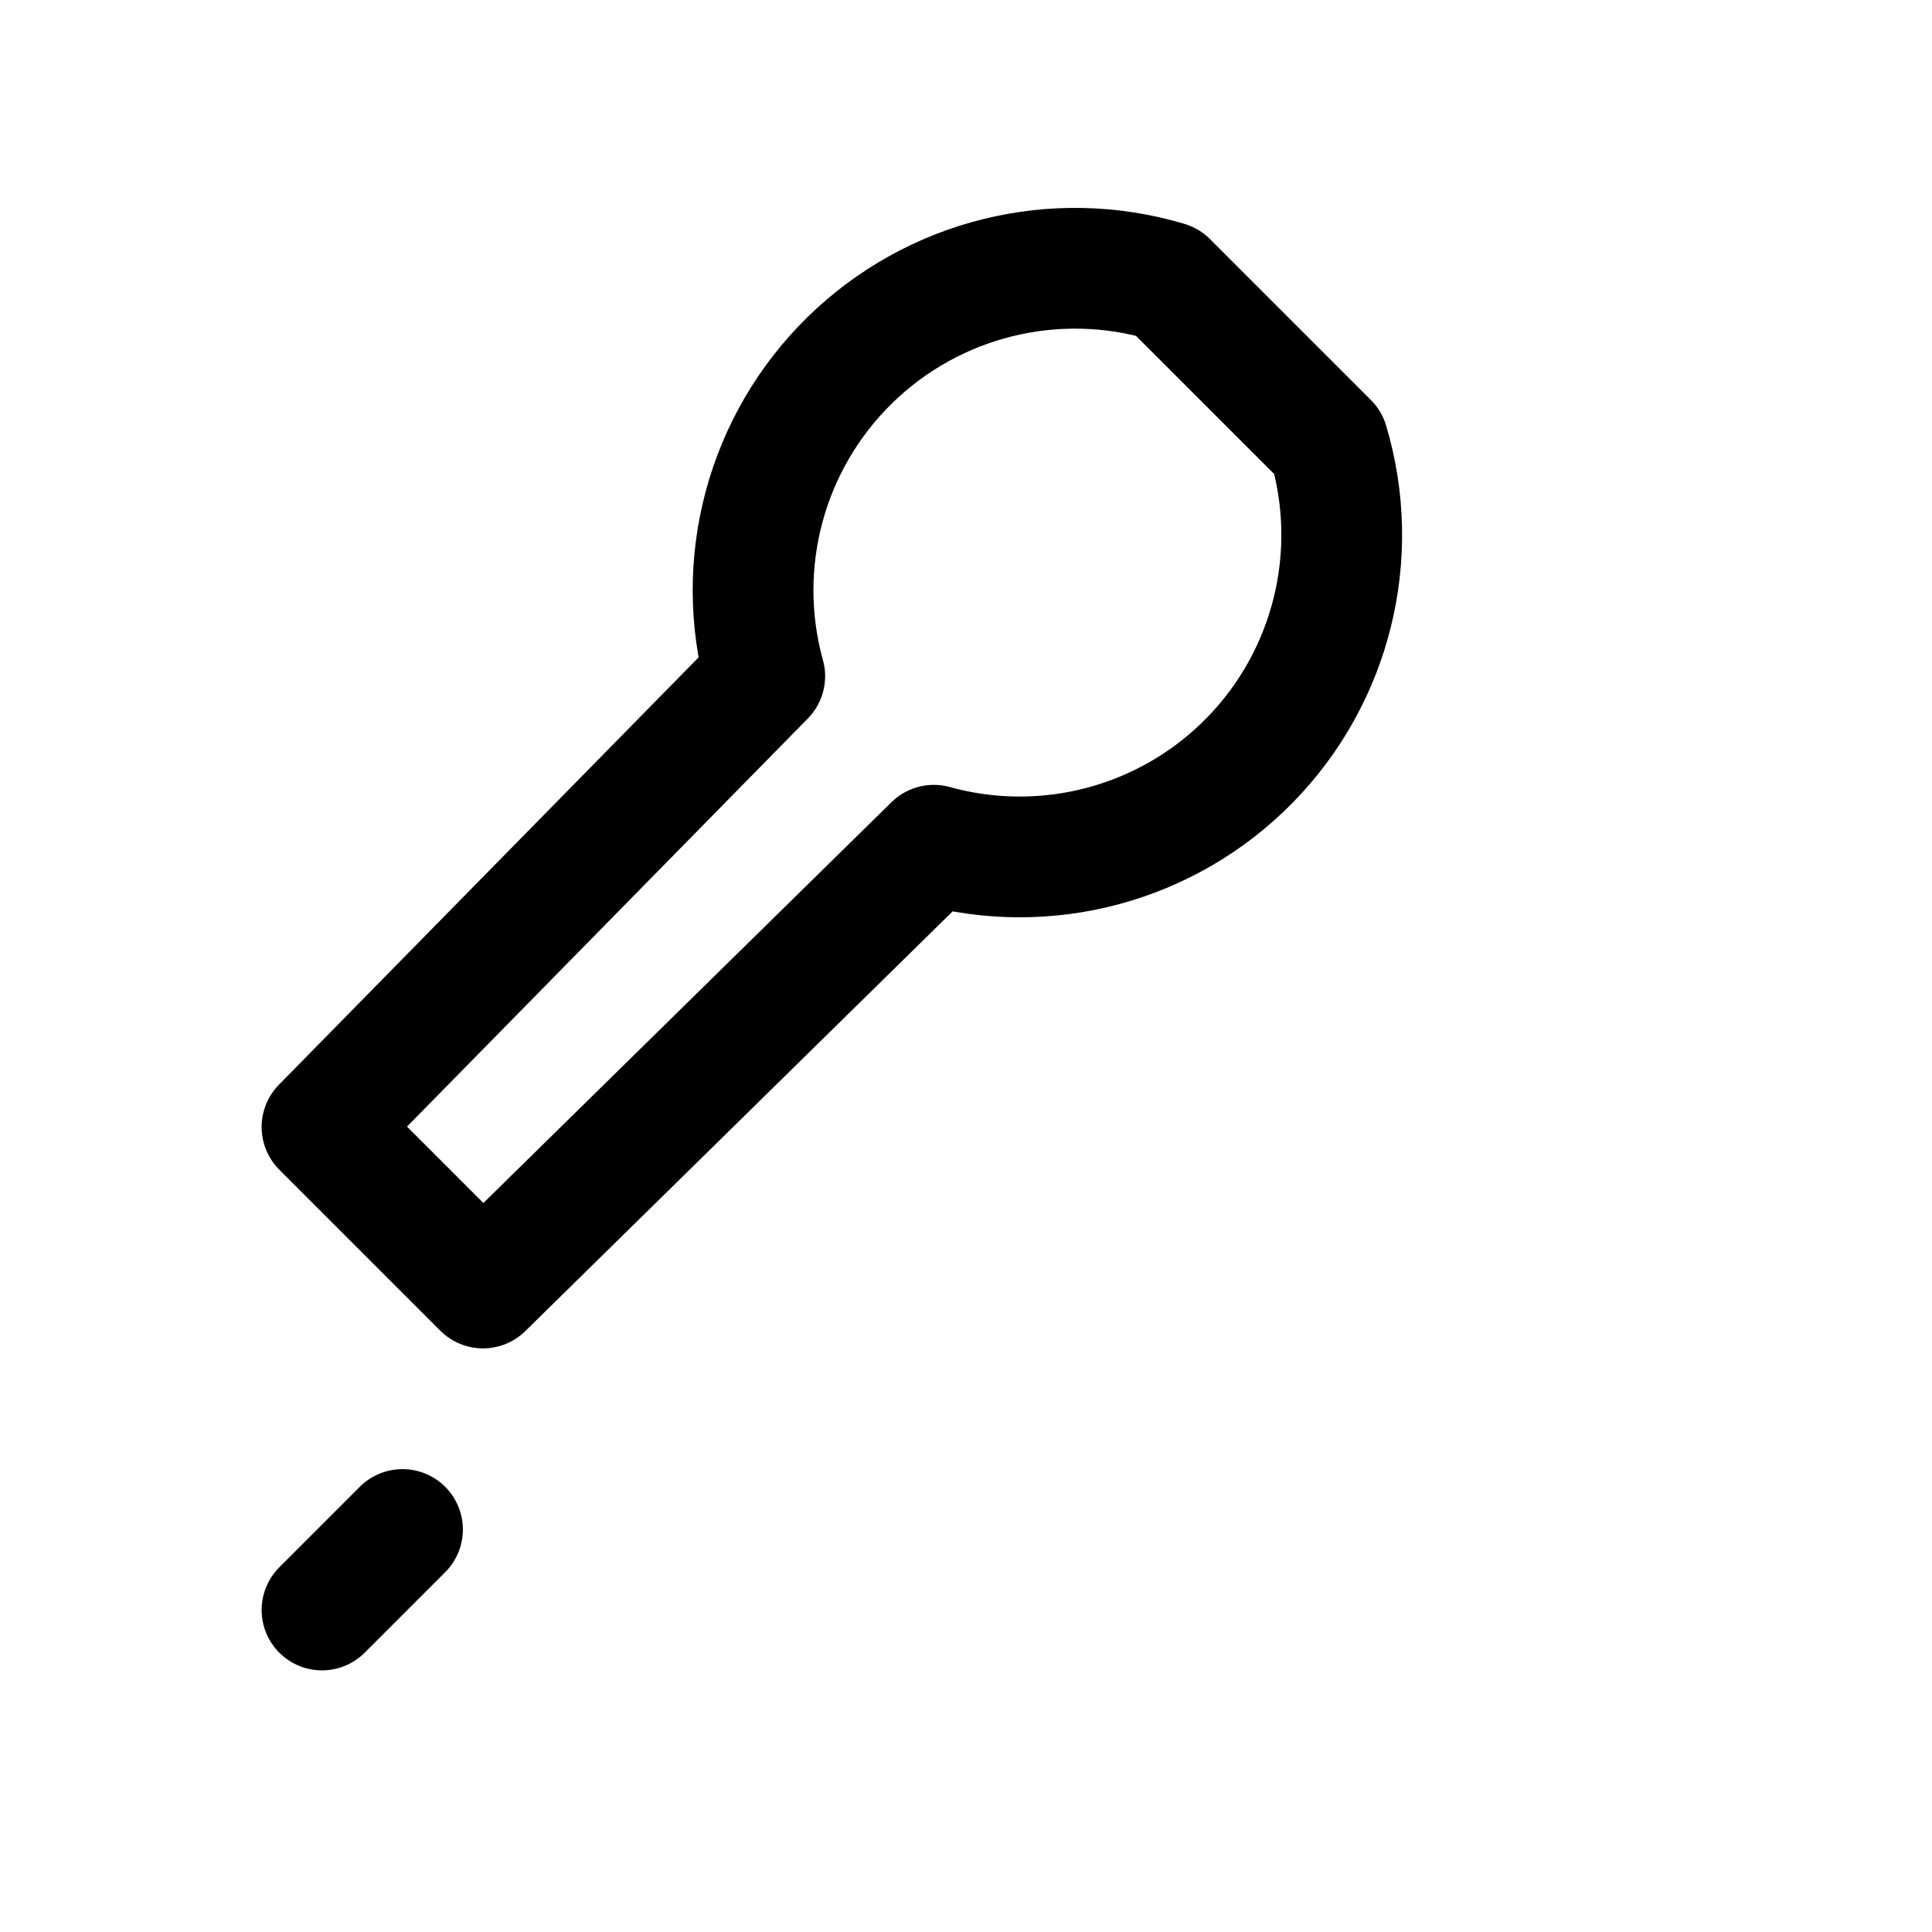
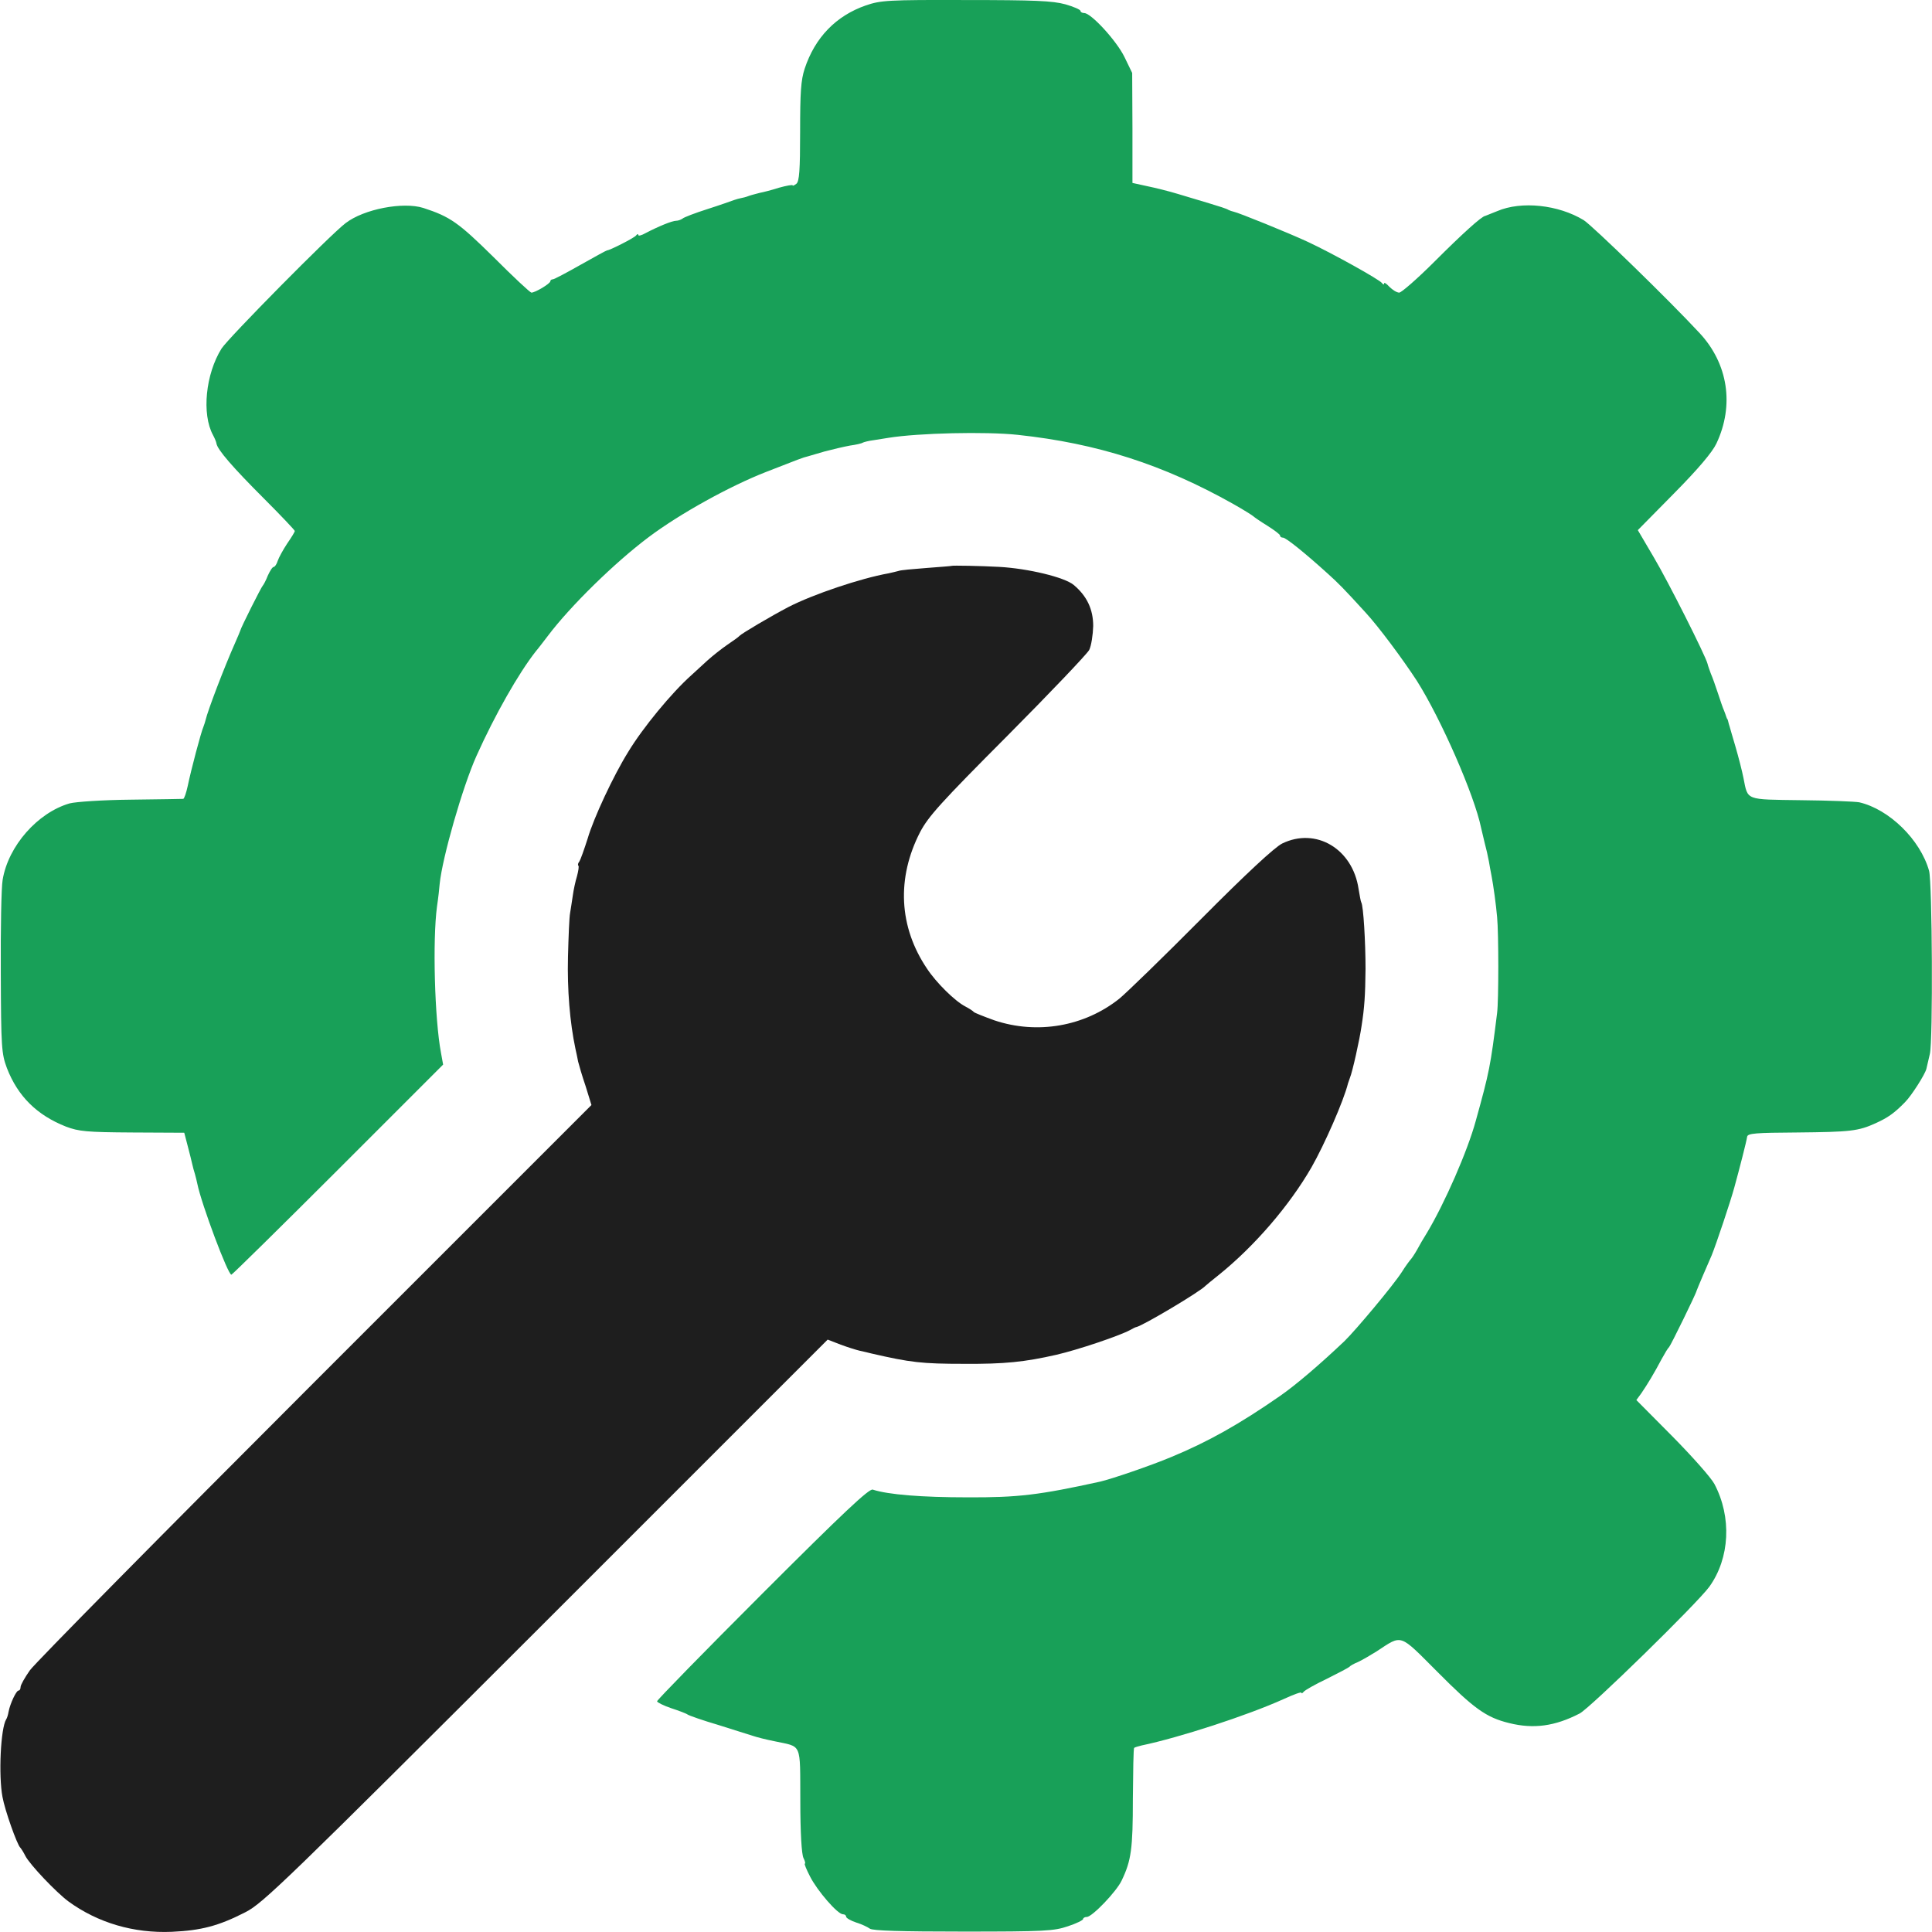
- <svg xmlns="http://www.w3.org/2000/svg" viewBox="0 0 24 24" width="24" height="24" fill="none" stroke="currentColor" stroke-width="1.5" stroke-linecap="round" stroke-linejoin="round">
-   <path d="M14.5 3.5a4 4 0 0 0-5 4.9L4 14l2 2 5.6-5.5a4 4 0 0 0 4.9-5z" />
-   <path d="M5 19l-1 1" />
+ <svg xmlns="http://www.w3.org/2000/svg" width="40" height="40" viewBox="0 0 512 512">
+   <path d="M2294.7 7245.7c-79-27.5-134.8-84.7-162.3-167.9-9.9-30.3-12-62.1-12-167.2 0-101.6-2.1-131.2-9.9-137.6-5.6-4.2-9.9-6.4-9.9-4.2 0 2.1-16.2-.7-36.7-6.4-19.8-6.4-42.3-12-50.1-13.4-7.1-2.1-19.8-4.9-28.2-7.8-8.5-3.5-18.3-5.6-22.6-6.4-3.5-.7-12-2.8-17.6-4.9s-37.4-13.4-70.6-24-62.8-21.9-66.3-25.4c-4.2-2.8-11.3-5.6-16.9-5.6-10.6 0-48-15.5-80.4-32.5-11.3-6.4-19.8-8.5-19.8-4.9 0 2.8-2.8 2.8-5.6-1.4-4.2-6.4-72.7-40.9-76.9-39.5-1.4 0-32.5-16.9-69.9-38.1s-70.6-38.8-74.1-38.8-6.4-2.1-6.4-4.9c0-6.4-40.2-30.3-50.1-30.3-3.5 0-48.7 42.3-100.2 93.9-93.1 91.7-115 107.3-186.3 130.5-53.6 16.9-157.4-2.8-206-40.2-39.5-29.6-311.2-304.8-328.8-332.4-42.3-67.7-52.9-173.6-22.6-229.3 4.2-7.8 8.5-17.6 9.2-22.6 2.8-16.2 42.3-62.1 124.9-144.7 45.2-45.2 82.6-84.7 82.6-86.8 0-2.8-9.2-17.6-20.5-33.9-10.6-16.2-21.9-36.7-24.7-45.2-2.8-9.2-7.8-16.2-10.6-16.2-3.5 0-9.9-10.6-15.5-22.6-4.9-12.7-11.3-24.7-13.4-26.8-3.5-2.8-57.9-110.8-60-120-.7-2.1-6.4-16.2-13.4-31.8-28.9-64.9-72.7-179.9-78.3-204.6-.7-3.5-3.5-12-5.6-17.6-6.4-14.1-33.2-115.7-41.6-156.7-4.2-19.1-9.2-33.9-12-34.6-2.1 0-64.2-1.4-138.3-2.1s-146.8-5.6-163-9.9C99.5 5106.2 21.8 5018 7 4928.4c-3.5-19.1-5.6-130.5-4.9-247 .7-199 2.1-213.8 16.2-251.9 28.9-74.8 79.7-124.9 156.7-155.2 33.9-12.7 54.3-14.8 175.7-15.5l137.6-.7 9.2-35.3c4.9-19.1 10.6-40.9 12-48s4.9-19.1 7.1-26.1c2.1-7.1 4.9-19.1 6.4-26.1 10.6-52.9 81.9-243.4 90.3-240.6 3.5 1.4 131.2 127 283.7 279.4l277.3 277.3-5.6 31c-16.9 88.9-22.6 299.2-10.6 388.1 3.5 23.3 6.4 50.1 7.1 60 7.1 69.9 60.7 256.9 97.4 338.7 49.4 110.1 111.5 218.7 156.7 276.6 8.5 9.9 22.6 28.9 32.5 41.6 60 79.7 178.5 195.5 268.1 262.5 81.9 61.4 214.5 134.8 310.5 172.2 84.7 33.2 99.5 38.8 109.4 40.9 4.2 1.4 24.7 7.1 45.9 13.4 21.2 5.6 51.5 12.7 67 15.5 15.5 2.1 31 5.6 33.9 7.8 2.8 1.4 15.5 4.9 28.2 6.4 12.7 2.1 30.3 4.9 40.2 6.4 79 12.7 257.6 16.9 342.2 7.8 211-22.6 386-79 571.6-183.5 27.5-15.5 50.8-30.3 52.9-32.5 2.1-2.1 18.3-13.4 36.7-24.7 19.1-12 33.9-23.3 33.9-26.1 0-3.5 3.5-5.6 7.8-5.6 7.8 0 59.3-41.6 118.5-95.3 28.9-26.1 40.9-38.1 99.5-102.3 35.3-38.1 100.2-125.6 136.9-182.1 63.5-100.2 152.4-302.7 170.1-389.5 1.4-5.6 5.6-23.3 9.2-38.8 4.2-15.5 9.2-37.4 11.3-49.4 2.1-11.3 4.9-28.9 7.1-38.8 4.9-25.4 12-76.9 14.8-109.4 4.2-43 4.2-222.3 0-254-17.6-141.8-20.5-155.9-56.5-285.8-21.9-80.4-82.6-218.7-129.1-296.4-8.5-13.4-20.5-33.9-26.8-45.9-6.4-11.3-14.1-22.6-16.2-24.7s-13.4-16.9-24-33.9c-22.6-35.3-121.4-153.1-151.7-182.8-67-63.5-129.1-116.4-170.8-145.4-108.7-75.5-191.9-122.1-289.3-162.3-55.7-23.3-157.4-57.9-187.7-64.9-160.9-35.3-217.3-42.3-352.1-41.6-120 0-209.6 7.1-250.5 20.5-9.9 2.8-78.3-61.4-292.1-275.2-153.8-153.8-279.4-282.3-279.4-285.8 0-2.8 16.9-11.3 37.4-18.3 19.8-6.4 40.2-14.1 43.7-16.9 4.2-2.8 40.2-15.5 81.1-27.5 40.9-12.7 81.9-26.1 91.7-28.9 9.9-3.5 35.3-9.9 56.5-14.1 74.8-16.2 68.4-.7 69.2-157.4 0-86.1 3.5-143.2 8.5-152.4 4.2-8.5 5.6-14.8 3.5-14.8s4.2-15.5 14.1-34.6c19.1-37.4 72.7-99.5 86.8-99.5 4.9 0 8.5-2.8 8.5-6.4 0-3.5 12-10.6 26.8-15.5 14.1-4.2 30.3-12 36-16.2 7.1-5.6 82.6-7.8 247-7.8 216.6 0 240.6 1.4 278 14.1 21.9 7.1 40.2 16.2 40.2 19.1 0 2.8 4.2 5.6 9.9 5.6 14.1 0 79 67.7 92.4 96.7 25.4 52.9 29.6 84 29.6 216.6.7 72.7 1.4 133.4 3.5 134.8 1.4 1.4 10.6 4.2 19.8 6.4 98.8 20.5 280.8 79.7 376.1 122.8 26.1 12 47.3 19.8 47.3 16.9 0-2.8 2.8-1.4 5.6 2.1 2.8 4.2 30.3 19.8 61.4 34.6 31 15.5 57.9 29.6 60 31.8 2.1 2.8 12 8.5 22.6 12.7 10.6 4.9 32.5 17.6 49.4 28.2 69.2 45.2 58.6 48.7 160.9-53.6 97.4-98.1 129.8-121.4 190.5-136.2 64.9-16.2 121.4-8.5 187 25.4 28.2 14.8 310.5 290.7 343.6 335.9 54.3 75.5 60 184.2 13.4 272.4-8.5 16.2-58.6 72.7-110.8 125.6l-96 96.7 13.4 18.3c15.5 22.6 33.9 52.9 53.6 90.3 8.5 15.5 16.9 29.6 19.8 31.8 4.2 4.2 72 142.5 72.7 148.9.7 2.1 8.5 21.2 17.6 42.3 9.2 21.2 19.1 44.5 22.6 52.2 12 29.6 50.1 143.2 60 179.9 13.4 48.7 31.8 120 33.9 134.1 1.4 9.2 22.6 10.6 132 11.3 141.8 1.4 162.3 3.5 208.9 24.7 32.5 14.8 49.4 26.8 77.6 55.7 16.9 16.9 52.9 73.4 56.5 88.2.7 3.5 4.9 21.9 9.2 39.5 8.5 34.6 6.4 455.8-2.1 485.5-23.3 82.6-105.8 163-184.9 181.4-11.3 2.1-81.1 4.9-154.5 5.6-148.9 2.1-140.4-1.4-152.4 58.6-3.5 18.3-13.4 56.5-21.2 83.3-8.5 27.5-15.5 54.3-17.6 60-1.4 5.6-2.8 11.3-3.5 12.7-1.4.7-2.1 3.5-3.5 7.1-.7 2.8-3.5 9.9-5.6 15.5-2.8 5.6-9.9 26.8-16.2 45.9-6.4 19.8-14.8 43-19.1 52.9-3.5 9.9-7.8 21.2-8.5 25.4-4.9 20.5-105.1 219.5-142.5 282.3l-42.3 72 96 97.4c64.2 64.9 101.6 109.4 112.2 132 48 101.6 31 211.7-44.5 292.8-80.4 86.8-283.7 284.4-307 299.2-67 40.9-165.1 51.5-229.3 24-15.5-6.4-29.6-12-31.8-12.7-9.2-.7-60.7-47.3-134.8-121.4-45.2-45.2-87.5-81.9-93.1-81.9-6.4 0-17.6 7.1-26.1 15.5-7.8 8.5-14.1 12.7-14.1 8.5 0-3.5-2.8-2.8-5.6 1.4-6.4 9.2-130.5 78.3-195.5 108.7-51.5 24-185.6 78.3-197.6 80.4-3.5.7-9.9 2.8-14.1 4.9-3.5 2.8-26.1 9.9-49.4 16.9-23.3 7.1-61.4 18.3-84.7 25.4s-60 16.2-81.1 20.5l-38.8 8.5v146.1l-.7 145.4-20.5 42.3c-20.5 42.3-88.2 116.4-106.6 116.4-5.6 0-9.9 2.8-9.9 5.6 0 3.5-18.3 11.3-40.2 17.6-33.9 9.2-81.1 11.3-263.2 11.3-207.4.7-225.8-.8-265.3-14.2" style="fill:#18a058" transform="matrix(.1 0 0 -.1 0 726)" />
+   <path d="M2521.9 5760.4c-.7-.7-31-2.8-66.3-5.6-36-2.8-69.2-5.6-74.1-7.8-4.9-1.4-16.9-4.2-26.8-6.4-74.8-13.4-199.7-55.7-264.6-88.9-45.9-24-124.9-70.6-130.5-76.9-2.1-2.8-16.2-12.7-31.8-23.3-15.5-10.6-39.5-29.6-53.6-42.3s-33.2-30.3-42.3-38.8c-52.2-46.6-128.4-139-167.2-203.2-39.5-63.5-91.7-175.7-107.3-229.3-9.2-28.9-19.1-56.5-21.9-60.7-3.5-4.2-4.9-9.2-2.8-11.3 2.1-1.4 0-14.1-3.5-27.5-4.2-13.4-9.2-36.7-11.3-52.2s-5.6-36-7.1-45.9c-2.1-9.9-4.2-62.1-5.6-116.4-2.1-86.8 4.9-172.9 19.8-243.4 2.1-9.9 5.6-24.7 7.1-33.9 2.1-8.5 10.6-38.1 19.8-64.9l15.5-50.1-731.8-731.8c-402.2-402.2-743-747.3-756.4-766.3-13.4-19.1-24.7-38.8-24.7-44.5 0-4.9-2.1-9.2-5.6-9.2-5.6 0-21.9-33.9-26.1-55.7-1.4-8.5-4.2-17.6-6.4-20.5-14.8-24-20.5-148.9-9.9-205.3 6.4-36 38.8-127 47.3-134.8 2.1-2.1 8.5-12 13.4-21.9 12-23.3 81.9-96.7 114.3-120.7 77.6-56.5 172.9-84.7 273.8-80.4 77.6 3.5 124.2 15.5 195.5 52.2 45.9 23.3 106.6 81.9 796 770.6l746.6 746.6 34.6-13.4c19.1-7.1 41.6-14.1 50.8-16.2s22.6-4.9 30.3-7.1c104.4-24 133.4-27.5 247-27.5 105.8-.7 159.5 4.9 243.4 24 57.9 13.4 164.4 49.4 194.1 64.9 7.8 4.2 15.5 8.5 17.6 8.5 16.2 2.8 169.4 93.9 183.5 109.4 2.1 2.1 17.6 14.8 35.3 28.9 94.6 76.2 187 183.5 245.6 285.1 34.6 60.7 85.4 176.4 96.7 222.3.7 2.1 2.8 8.5 4.9 14.1 7.1 16.9 26.1 103 31 137.6 7.8 49.4 9.9 81.9 10.6 151.7 0 71.3-5.6 167.2-11.3 176.4-1.4 2.1-4.2 18.3-7.1 35.3-15.5 106.6-112.9 164.4-202.5 120.7-19.8-9.9-93.9-78.3-213.8-199-100.9-101.6-199-196.9-218-212.4-92.4-73.4-217.3-95.3-330.9-57.2-27.5 9.9-52.2 19.8-54.3 21.9-2.1 2.8-12 9.2-22.6 14.8-27.5 14.1-76.9 62.8-101.6 100.2-74.8 110.8-81.1 239.9-18.3 362 21.9 41.6 55 78.3 231.5 255.4 112.9 113.6 210.3 215.9 216.6 227.2 5.6 11.3 9.9 40.2 10.6 63.5 0 44.5-16.9 79.7-51.5 108.7-24 20.5-121.4 43.8-197.6 48-49.2 2.7-124 4.1-126.1 2.7" style="fill:#1e1e1e" transform="matrix(.1 0 0 -.1 0 726)" />
</svg>
